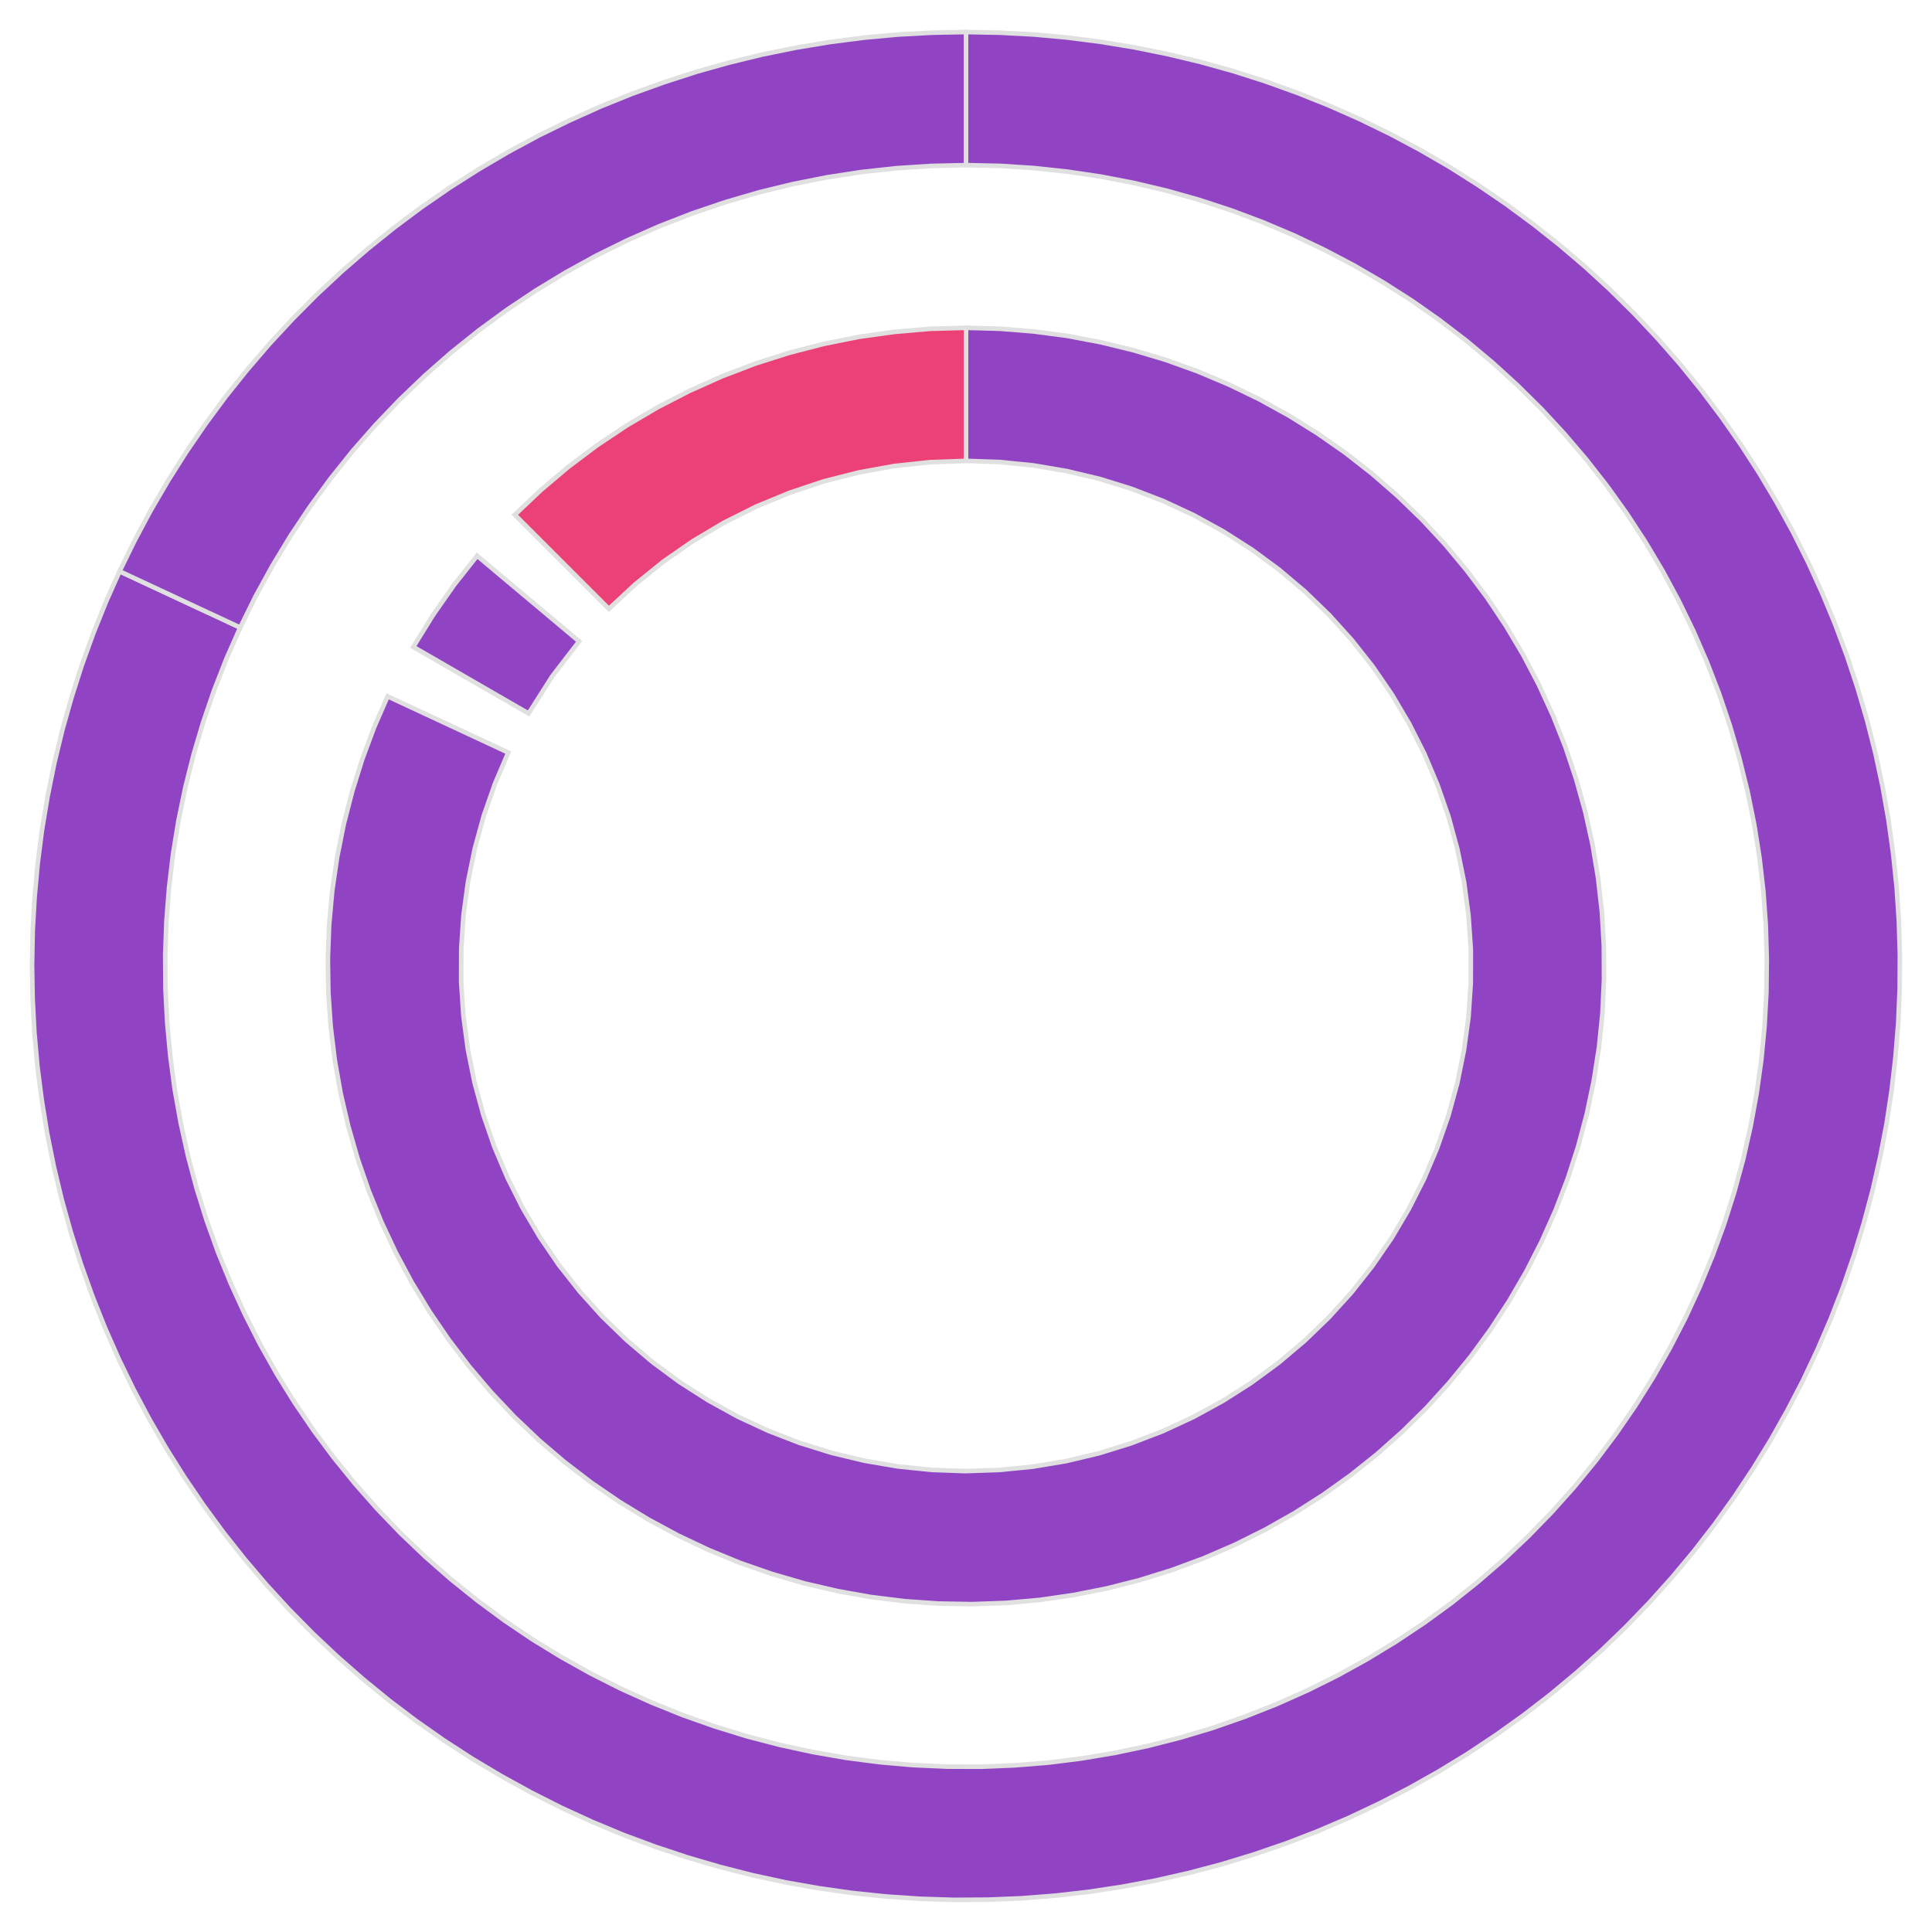
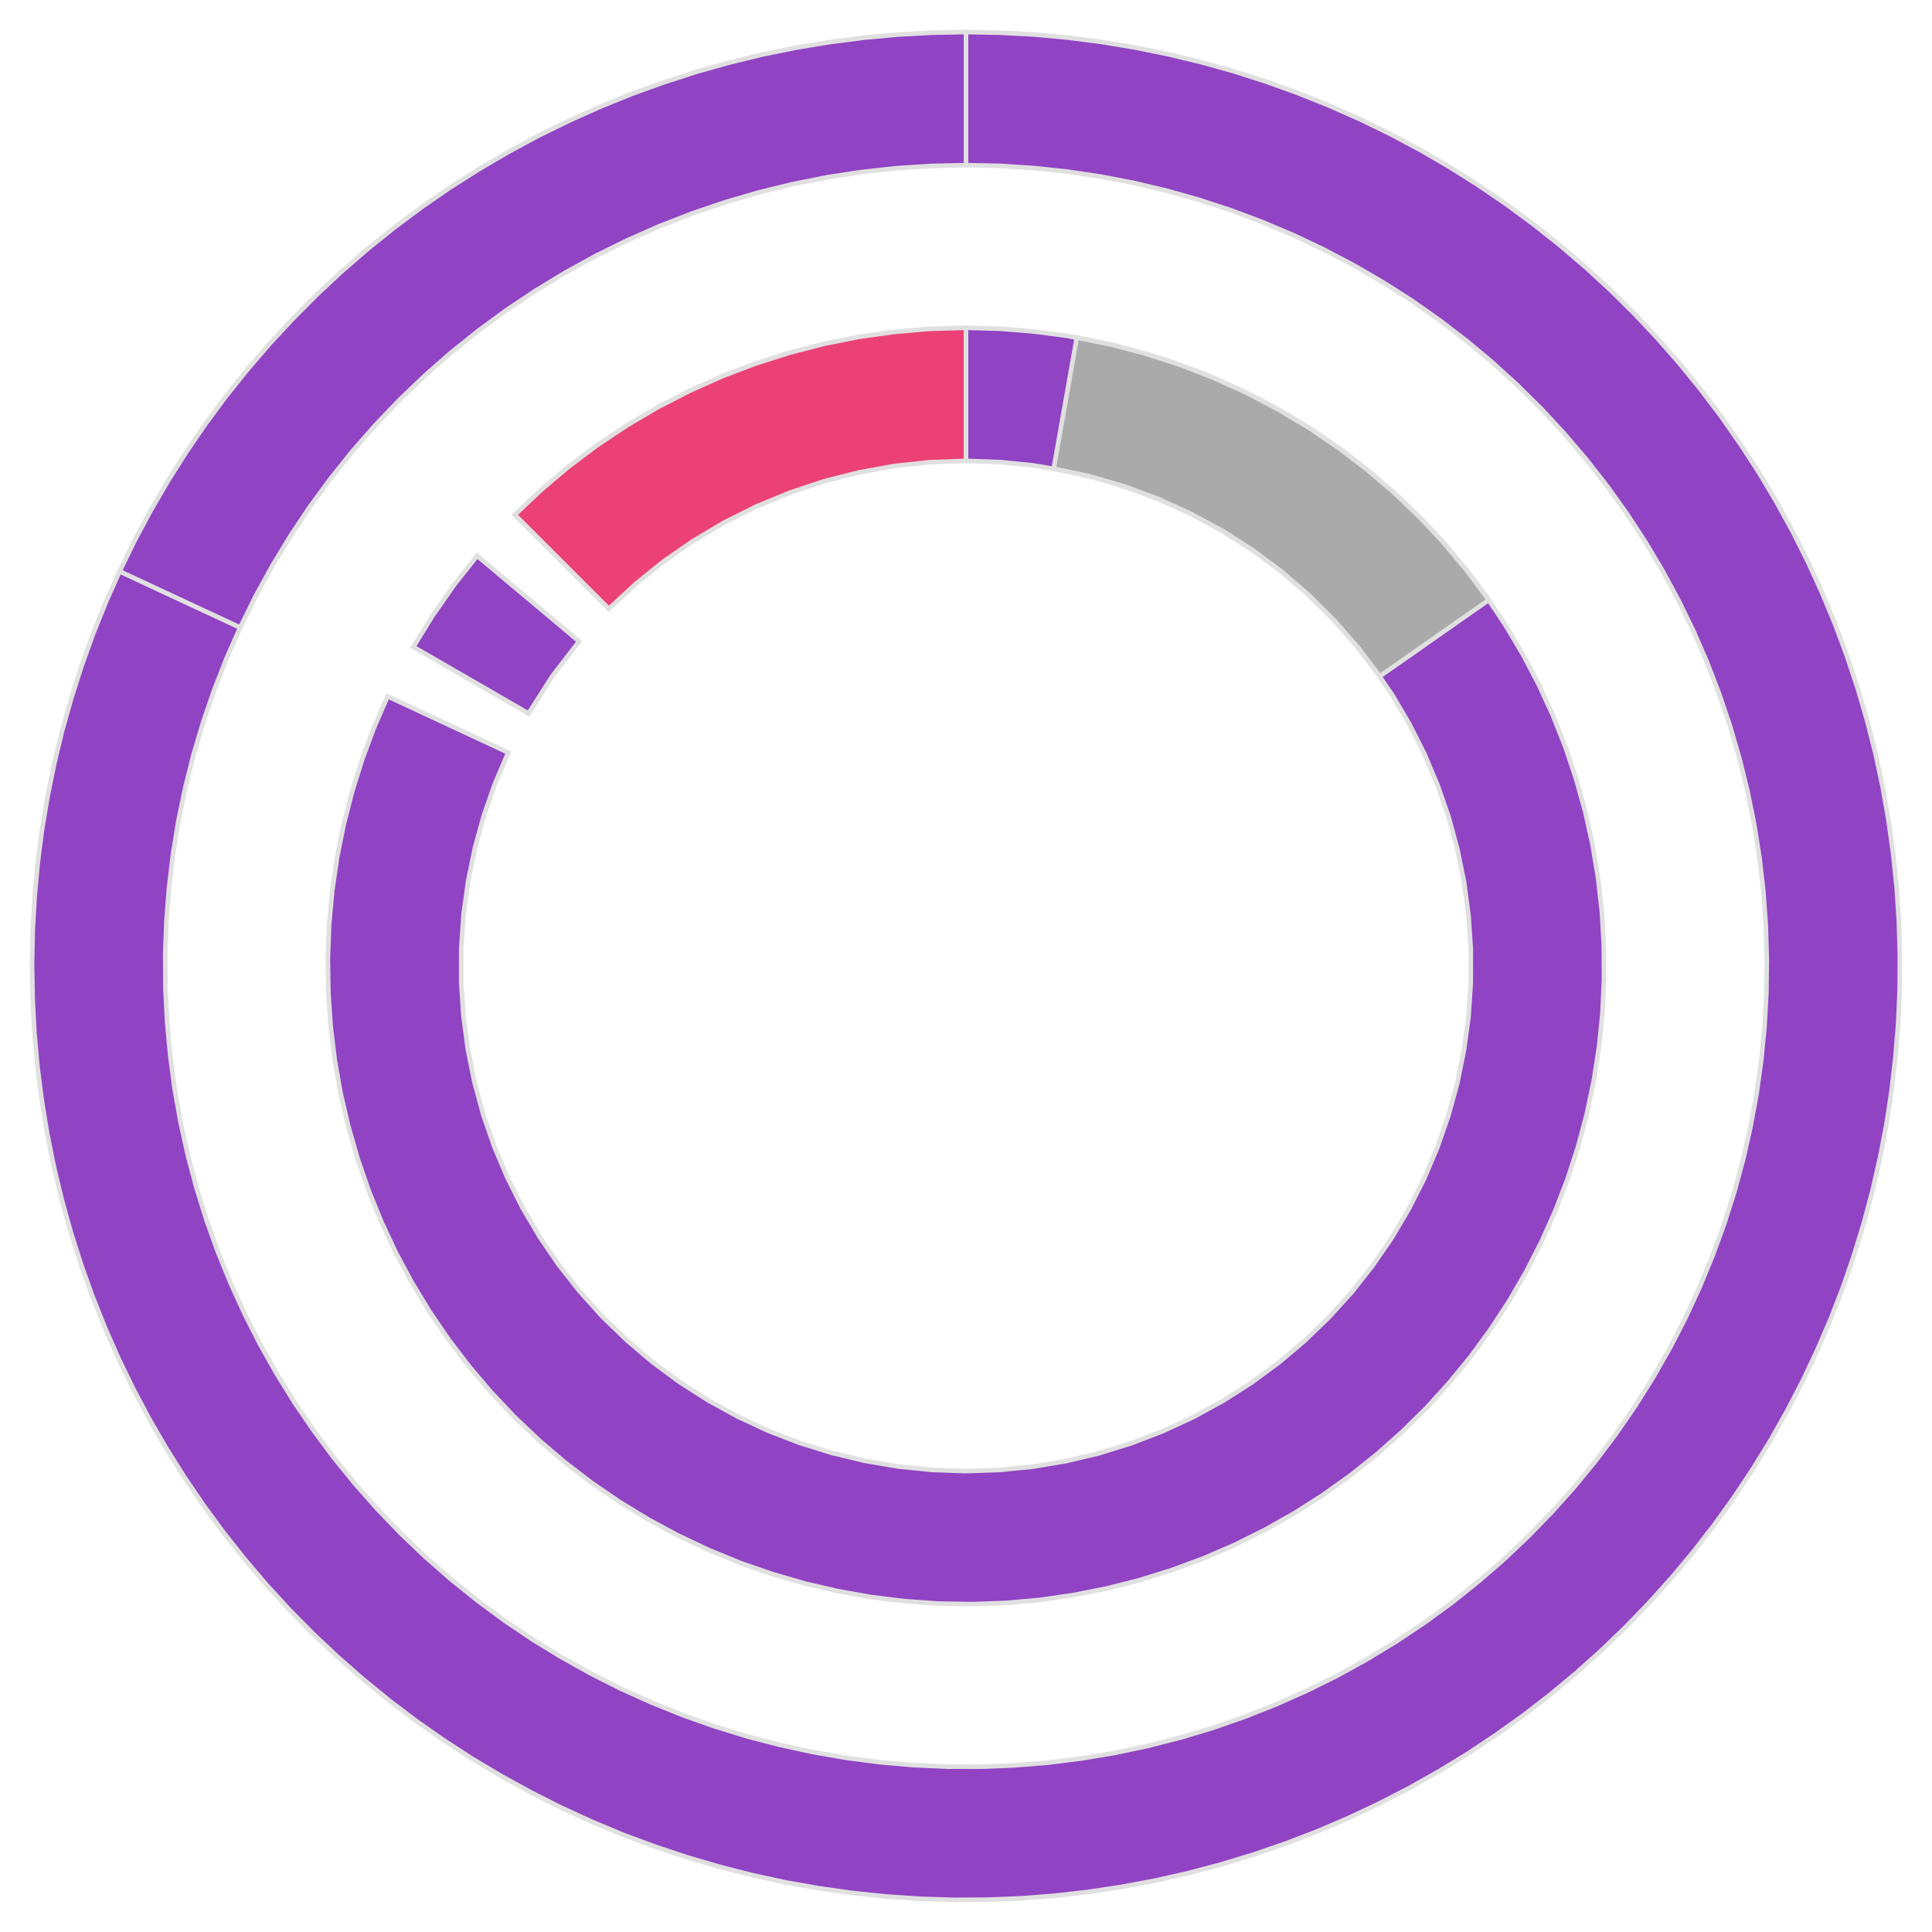
<svg xmlns="http://www.w3.org/2000/svg" class="svglite" width="270.00pt" height="270.00pt" viewBox="0 0 270.00 270.00">
  <defs>
    <style type="text/css">
    .svglite line, .svglite polyline, .svglite polygon, .svglite path, .svglite rect, .svglite circle {
      fill: none;
      stroke: #000000;
      stroke-linecap: round;
      stroke-linejoin: round;
      stroke-miterlimit: 10.00;
    }
    .svglite text {
      white-space: pre;
    }
  </style>
  </defs>
  <rect width="100%" height="100%" style="stroke: none; fill: none;" />
  <defs>
    <clipPath id="cpMC4wMHwyNzAuMDB8MC4wMHwyNzAuMDA=">
      <rect x="0.00" y="0.00" width="270.00" height="270.00" />
    </clipPath>
  </defs>
  <g clip-path="url(#cpMC4wMHwyNzAuMDB8MC4wMHwyNzAuMDA=)">
    <polygon points="33.57,87.70 27.95,85.08 22.33,82.46 16.71,79.84 14.79,84.16 13.02,88.56 11.42,93.01 9.98,97.52 8.70,102.07 7.59,106.67 6.65,111.31 5.87,115.98 5.27,120.67 4.84,125.38 4.57,130.11 4.48,134.84 4.56,139.57 4.81,144.30 5.23,149.01 5.83,153.70 6.59,158.38 7.52,163.01 8.62,167.62 9.89,172.18 11.32,176.69 12.91,181.14 14.66,185.54 16.57,189.87 18.64,194.13 20.86,198.31 23.23,202.40 25.75,206.41 28.41,210.32 31.21,214.14 34.15,217.85 37.21,221.45 40.41,224.94 43.74,228.31 47.18,231.55 50.74,234.67 54.40,237.66 58.18,240.52 62.05,243.23 66.03,245.81 70.09,248.23 74.24,250.51 78.46,252.64 82.76,254.61 87.13,256.43 91.57,258.08 96.06,259.57 100.60,260.90 105.19,262.07 109.81,263.07 114.47,263.89 119.16,264.55 123.86,265.04 128.59,265.36 133.32,265.51 138.05,265.48 142.78,265.29 147.49,264.92 152.20,264.38 156.87,263.67 161.52,262.80 166.14,261.75 170.71,260.54 175.24,259.16 179.72,257.62 184.13,255.92 188.48,254.06 192.76,252.04 196.97,249.87 201.09,247.55 205.13,245.08 209.07,242.46 212.92,239.71 216.66,236.82 220.30,233.79 223.83,230.63 227.23,227.35 230.52,223.94 233.68,220.42 236.71,216.79 239.61,213.05 242.37,209.20 244.99,205.26 247.47,201.23 249.79,197.11 251.97,192.91 253.99,188.63 255.86,184.28 257.57,179.87 259.11,175.39 260.49,170.87 261.71,166.30 262.76,161.68 263.65,157.03 264.36,152.35 264.90,147.65 265.28,142.94 265.48,138.21 265.51,133.48 265.37,128.75 265.06,124.02 264.57,119.32 263.92,114.63 263.10,109.97 262.11,105.34 260.95,100.75 259.62,96.21 258.13,91.72 256.48,87.28 254.67,82.91 252.71,78.61 250.59,74.38 248.31,70.23 245.89,66.16 243.32,62.19 240.61,58.31 237.76,54.53 234.78,50.86 231.66,47.30 228.42,43.85 225.05,40.52 221.57,37.32 217.97,34.25 214.26,31.31 210.45,28.50 206.54,25.84 202.54,23.31 198.45,20.94 194.27,18.71 190.01,16.64 185.69,14.73 181.29,12.97 176.84,11.37 172.33,9.93 167.77,8.66 163.17,7.56 158.53,6.62 153.86,5.85 149.17,5.25 144.46,4.82 139.73,4.57 135.00,4.48 135.00,10.68 135.00,16.88 135.00,23.08 139.72,23.18 144.44,23.48 149.13,23.98 153.80,24.67 158.44,25.56 163.04,26.65 167.58,27.93 172.07,29.40 176.49,31.06 180.84,32.90 185.11,34.93 189.29,37.13 193.37,39.51 197.35,42.05 201.21,44.77 204.96,47.64 208.58,50.67 212.07,53.85 215.43,57.17 218.64,60.64 221.70,64.23 224.61,67.95 227.36,71.79 229.95,75.75 232.36,79.80 234.60,83.96 236.67,88.21 238.55,92.54 240.25,96.95 241.76,101.42 243.08,105.96 244.21,110.54 245.15,115.17 245.89,119.84 246.43,124.53 246.77,129.24 246.91,133.96 246.86,138.68 246.60,143.40 246.15,148.10 245.50,152.78 244.65,157.42 243.61,162.03 242.37,166.59 240.94,171.09 239.32,175.53 237.52,179.89 235.54,184.18 233.37,188.38 231.03,192.48 228.52,196.48 225.84,200.37 223.01,204.14 220.01,207.80 216.86,211.32 213.57,214.70 210.14,217.95 206.57,221.04 202.88,223.99 199.06,226.77 195.13,229.39 191.10,231.84 186.96,234.13 182.73,236.23 178.42,238.15 174.03,239.89 169.57,241.45 165.05,242.81 160.47,243.98 155.85,244.96 151.19,245.74 146.51,246.33 141.80,246.71 137.08,246.90 132.36,246.89 127.64,246.68 122.94,246.27 118.25,245.66 113.60,244.85 108.98,243.85 104.41,242.66 99.90,241.27 95.45,239.70 91.06,237.93 86.76,235.99 82.54,233.86 78.42,231.56 74.39,229.09 70.48,226.45 66.68,223.64 63.00,220.68 59.45,217.57 56.03,214.31 52.76,210.91 49.63,207.37 46.65,203.70 43.83,199.91 41.17,196.01 38.68,192.00 36.36,187.88 34.22,183.67 32.26,179.38 30.47,175.00 28.88,170.56 27.47,166.05 26.26,161.48 25.24,156.87 24.41,152.22 23.79,147.54 23.36,142.84 23.12,138.12 23.09,133.40 23.26,128.68 23.63,123.97 24.19,119.28 24.95,114.62 25.91,110.00 27.06,105.42 28.41,100.89 29.94,96.42 31.66,92.02 33.57,87.70 " style="stroke-width: 0.64; stroke: #E0E0E0; stroke-linecap: butt; stroke-linejoin: miter; fill: #9043C3;" />
    <polygon points="71.03,105.17 65.41,102.55 59.79,99.93 54.17,97.31 52.28,101.65 50.63,106.09 49.22,110.60 48.04,115.19 47.11,119.83 46.43,124.51 46.00,129.23 45.82,133.96 45.89,138.69 46.21,143.41 46.78,148.11 47.60,152.77 48.67,157.38 49.98,161.93 51.53,166.41 53.31,170.79 55.32,175.07 57.56,179.24 60.02,183.29 62.69,187.20 65.56,190.96 68.63,194.57 71.88,198.01 75.31,201.27 78.91,204.34 82.67,207.22 86.57,209.89 90.62,212.36 94.78,214.60 99.06,216.62 103.44,218.42 107.91,219.97 112.46,221.29 117.07,222.36 121.73,223.19 126.43,223.77 131.15,224.10 135.88,224.18 140.61,224.01 145.33,223.59 150.01,222.91 154.66,221.99 159.24,220.83 163.76,219.42 168.20,217.78 172.55,215.90 176.79,213.79 180.91,211.46 184.90,208.92 188.75,206.17 192.45,203.22 195.99,200.07 199.36,196.75 202.54,193.24 205.54,189.58 208.33,185.76 210.92,181.80 213.30,177.70 215.45,173.49 217.38,169.17 219.08,164.75 220.54,160.25 221.76,155.67 222.73,151.04 223.46,146.36 223.94,141.65 224.16,136.93 224.14,132.19 223.87,127.47 223.34,122.76 222.57,118.09 221.55,113.47 220.28,108.91 218.78,104.42 217.04,100.02 215.07,95.72 212.87,91.52 210.45,87.45 207.83,83.52 204.99,79.73 201.96,76.09 198.74,72.62 195.34,69.33 191.77,66.22 188.04,63.30 184.16,60.59 180.15,58.09 176.00,55.80 171.74,53.74 167.38,51.90 162.93,50.30 158.39,48.94 153.79,47.82 149.14,46.94 144.45,46.32 139.73,45.94 135.00,45.81 135.00,52.01 135.00,58.21 135.00,64.41 139.72,64.57 144.41,65.04 149.06,65.83 153.65,66.92 158.16,68.32 162.57,70.02 166.85,72.01 170.98,74.28 174.96,76.82 178.76,79.62 182.36,82.66 185.75,85.94 188.92,89.45 191.84,93.15 194.51,97.04 196.91,101.10 199.04,105.31 200.88,109.66 202.43,114.12 203.67,118.67 204.61,123.29 205.23,127.97 205.55,132.68 205.54,137.40 205.23,142.11 204.59,146.78 203.65,151.41 202.40,155.96 200.85,160.41 199.01,164.76 196.87,168.97 194.47,173.03 191.79,176.92 188.87,180.62 185.70,184.11 182.30,187.39 178.70,190.43 174.89,193.23 170.91,195.77 166.77,198.03 162.49,200.01 158.09,201.70 153.58,203.10 148.99,204.19 144.33,204.97 139.64,205.43 134.92,205.59 130.20,205.42 125.51,204.94 120.86,204.15 116.27,203.05 111.76,201.65 107.36,199.95 103.08,197.96 98.95,195.68 94.97,193.14 91.18,190.34 87.58,187.28 84.19,184.00 81.03,180.49 78.11,176.79 75.45,172.89 73.05,168.83 70.93,164.61 69.09,160.27 67.55,155.81 66.31,151.25 65.38,146.63 64.76,141.95 64.45,137.24 64.46,132.52 64.78,127.81 65.42,123.14 66.37,118.51 67.62,113.97 69.18,109.51 71.03,105.17 " style="stroke-width: 0.64; stroke: #E0E0E0; stroke-linecap: butt; stroke-linejoin: miter; fill: #9043C3;" />
    <polygon points="135.00,23.08 135.00,16.88 135.00,10.68 135.00,4.48 130.22,4.57 125.46,4.83 120.70,5.27 115.96,5.88 111.25,6.66 106.57,7.61 101.93,8.74 97.33,10.03 92.79,11.50 88.29,13.12 83.87,14.91 79.51,16.87 75.22,18.97 71.02,21.24 66.90,23.66 62.87,26.22 58.94,28.93 55.11,31.79 51.39,34.78 47.77,37.91 44.28,41.16 40.91,44.55 37.66,48.05 34.55,51.67 31.56,55.40 28.72,59.24 26.02,63.18 23.47,67.21 21.06,71.34 18.81,75.55 16.71,79.84 22.33,82.46 27.95,85.08 33.57,87.70 35.73,83.32 38.08,79.04 40.61,74.87 43.32,70.81 46.21,66.87 49.26,63.06 52.48,59.39 55.86,55.86 59.39,52.48 63.06,49.26 66.87,46.21 70.81,43.32 74.87,40.61 79.04,38.08 83.32,35.73 87.70,33.57 92.17,31.60 96.72,29.83 101.35,28.26 106.03,26.89 110.78,25.73 115.57,24.78 120.39,24.04 125.25,23.51 130.12,23.19 135.00,23.08 " style="stroke-width: 0.64; stroke: #E0E0E0; stroke-linecap: butt; stroke-linejoin: miter; fill: #9043C3;" />
+     <polygon points="192.82,94.51 197.90,90.96 202.98,87.40 208.06,83.85 205.07,79.83 201.87,75.99 198.46,72.33 194.84,68.87 191.04,65.62 187.06,62.59 182.92,59.78 178.63,57.21 174.20,54.89 169.64,52.82 164.98,51.00 160.22,49.46 155.39,48.18 150.49,47.17 149.41,53.28 148.33,59.38 147.26,65.49 152.18,66.54 157.02,67.94 161.75,69.68 166.34,71.76 170.78,74.15 175.03,76.86 179.07,79.86 182.89,83.15 186.47,86.70 189.78,90.49 192.82,94.51 " style="stroke-width: 0.64; stroke: #E0E0E0; stroke-linecap: butt; stroke-linejoin: miter; fill: #AAAAAA;" />
    <polygon points="135.00,64.41 135.00,58.21 135.00,52.01 135.00,45.81 130.00,45.95 125.01,46.38 120.06,47.07 115.15,48.05 110.31,49.30 105.54,50.82 100.87,52.60 96.30,54.65 91.86,56.94 87.55,59.48 83.39,62.26 79.39,65.27 75.57,68.50 71.94,71.94 76.32,76.32 80.70,80.70 85.09,85.09 88.78,81.66 92.70,78.49 96.84,75.62 101.17,73.05 105.68,70.79 110.33,68.87 115.11,67.27 120.00,66.03 124.95,65.13 129.96,64.59 135.00,64.41 " style="stroke-width: 0.64; stroke: #E0E0E0; stroke-linecap: butt; stroke-linejoin: miter; fill: #EC4176;" />
    <polygon points="80.93,89.63 76.18,85.64 71.43,81.66 66.68,77.67 63.46,81.74 60.49,85.99 57.76,90.41 63.13,93.51 68.50,96.61 73.87,99.71 77.18,94.51 80.93,89.63 " style="stroke-width: 0.64; stroke: #E0E0E0; stroke-linecap: butt; stroke-linejoin: miter; fill: #9043C3;" />
  </g>
</svg>
